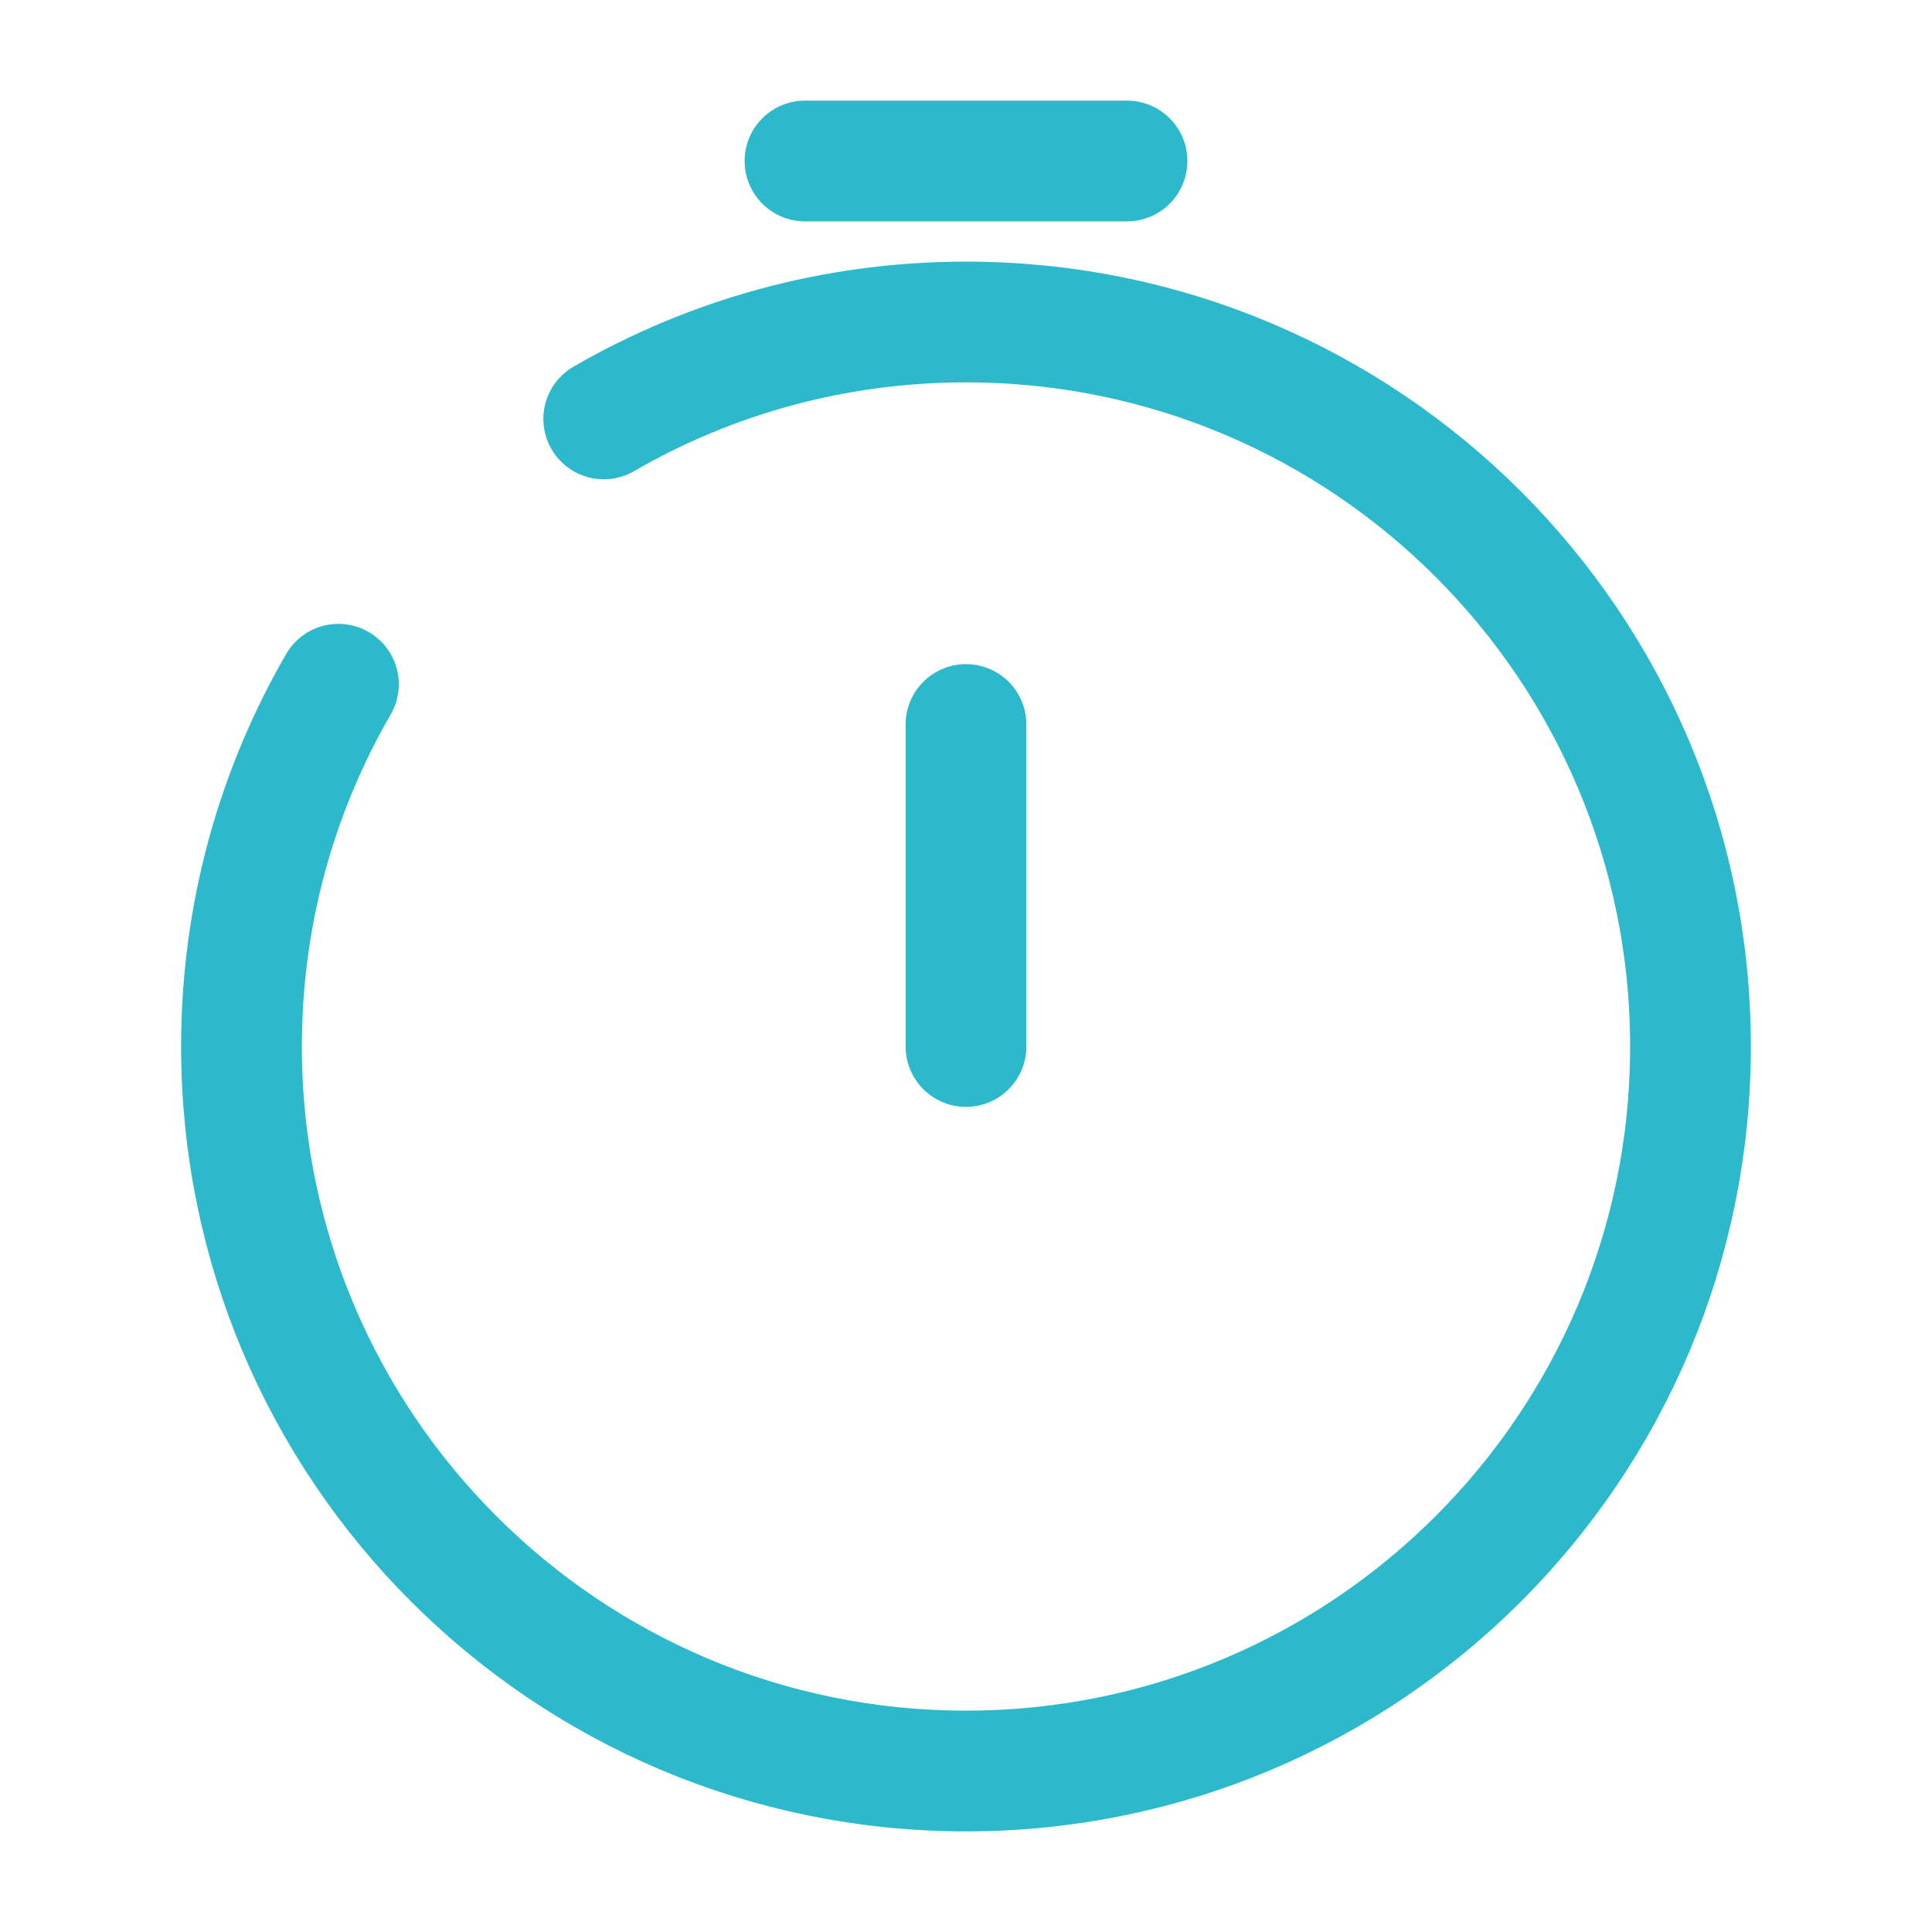
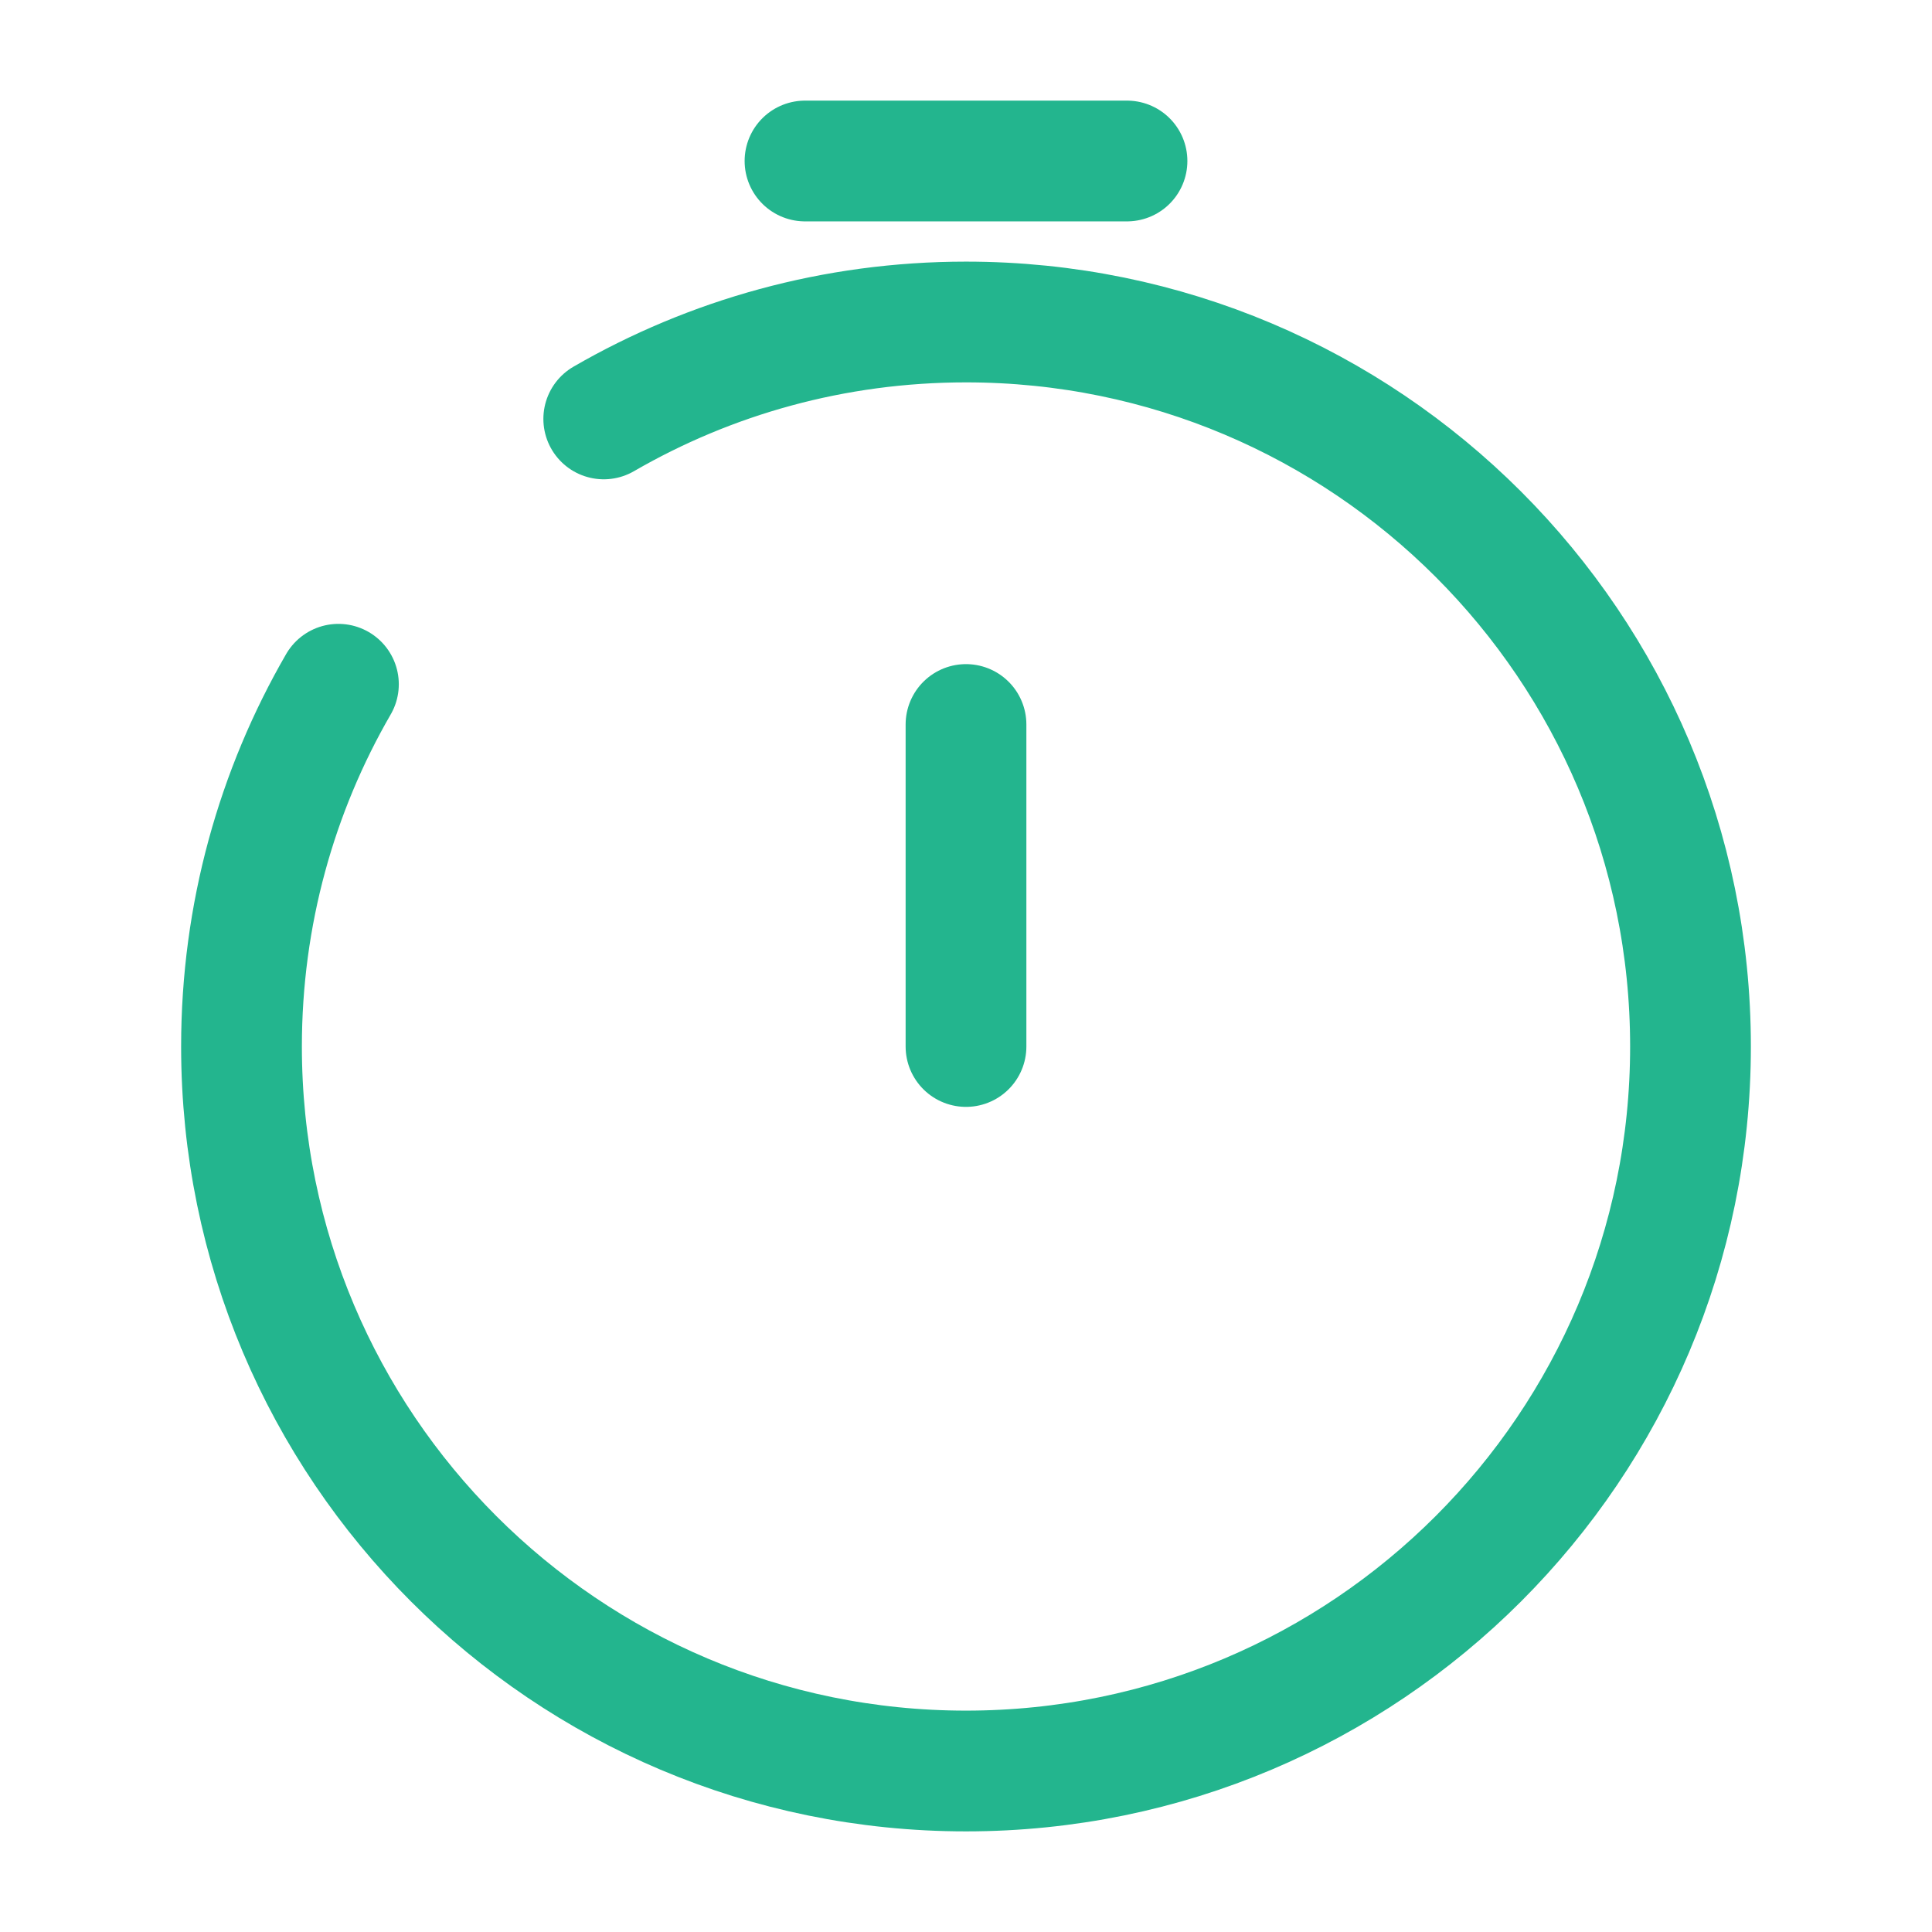
<svg xmlns="http://www.w3.org/2000/svg" width="800px" height="800px" viewBox="0 0 24 24" fill="none">
  <g id="SVGRepo_bgCarrier" stroke-width="0" />
  <g id="SVGRepo_tracerCarrier" stroke-linecap="round" stroke-linejoin="round" />
  <g id="SVGRepo_iconCarrier">
-     <path d="M12 13V9" stroke="#2bb9cb" stroke-width="1.5" stroke-linecap="round" stroke-linejoin="round" />
-     <path d="M10 2H14" stroke="#2bb9cb" stroke-width="1.5" stroke-linecap="round" />
-     <path d="M7.5 5.204C8.824 4.438 10.361 4 12 4C16.971 4 21 8.029 21 13C21 17.971 16.971 22 12 22C7.029 22 3 17.971 3 13C3 11.361 3.438 9.824 4.204 8.5" stroke="#2bb9cb" stroke-width="1.5" stroke-linecap="round" />
+     <path d="M12 13V9" stroke="#23b58e" stroke-width="1.5" stroke-linecap="round" stroke-linejoin="round" />
+     <path d="M10 2H14" stroke="#23b58e" stroke-width="1.5" stroke-linecap="round" />
+     <path d="M7.5 5.204C8.824 4.438 10.361 4 12 4C16.971 4 21 8.029 21 13C21 17.971 16.971 22 12 22C7.029 22 3 17.971 3 13C3 11.361 3.438 9.824 4.204 8.5" stroke="#23b58e" stroke-width="1.5" stroke-linecap="round" />
  </g>
</svg>
